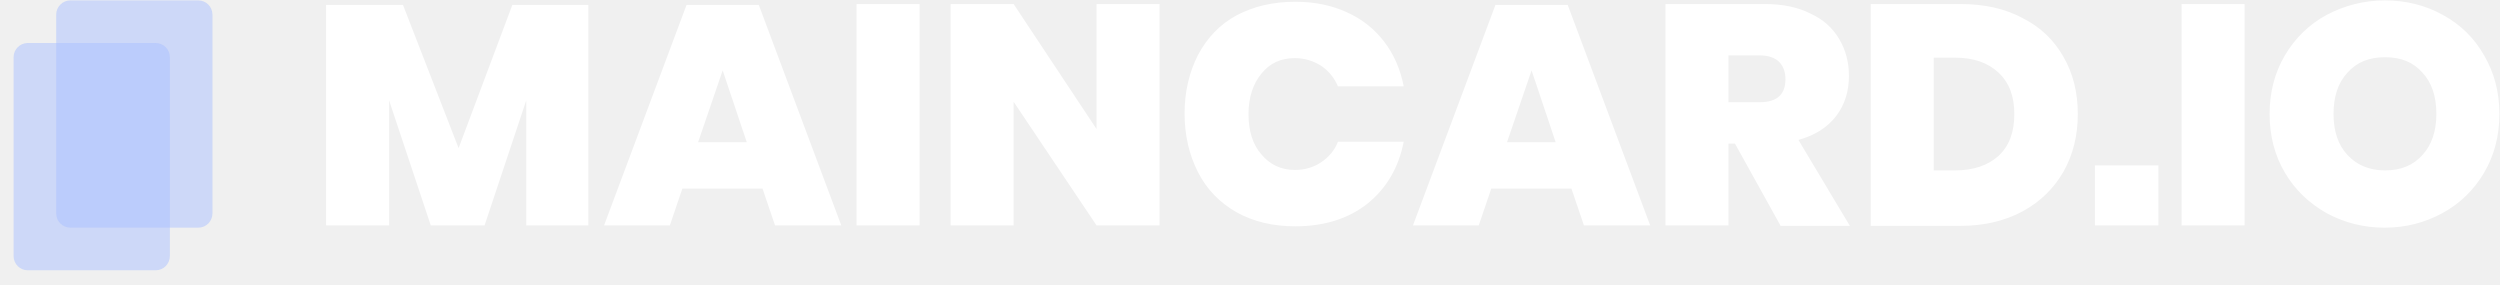
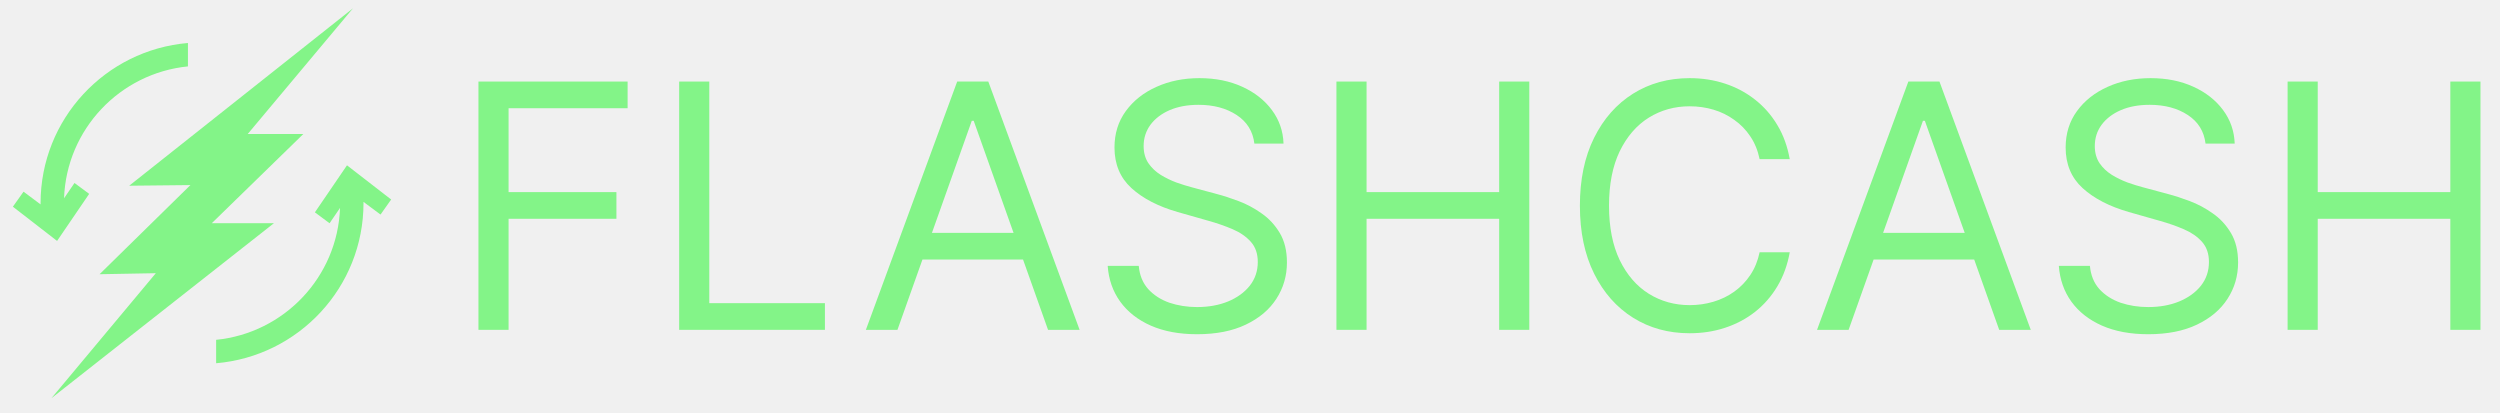
- <svg xmlns="http://www.w3.org/2000/svg" width="176" height="20" viewBox="0 0 176 20" fill="none">
-   <path d="M167.901 4.028C166.792 4.028 165.911 4.38 165.259 5.116C164.607 5.82 164.281 6.78 164.281 8.028C164.281 9.244 164.607 10.204 165.259 10.908C165.911 11.612 166.792 11.996 167.901 11.996C169.01 11.996 169.891 11.644 170.543 10.908C171.195 10.204 171.521 9.212 171.521 8.028C171.521 6.78 171.195 5.82 170.543 5.116C169.891 4.38 169.043 4.028 167.901 4.028ZM167.901 0.028C169.401 0.028 170.771 0.38 171.978 1.052C173.217 1.724 174.196 2.684 174.881 3.9C175.598 5.116 175.957 6.492 175.957 8.028C175.957 9.564 175.598 10.94 174.881 12.156C174.163 13.372 173.185 14.332 171.945 15.004C170.706 15.676 169.369 16.028 167.868 16.028C166.401 16.028 165.031 15.676 163.791 15.004C162.552 14.3 161.574 13.372 160.856 12.156C160.138 10.94 159.78 9.564 159.78 8.028C159.78 6.492 160.138 5.116 160.856 3.9C161.574 2.684 162.552 1.724 163.791 1.052C165.063 0.38 166.433 0.028 167.901 0.028ZM158.018 0.284V15.868H153.583V0.284H158.018ZM151.952 11.644V15.868H147.484V11.644H151.952ZM137.634 11.996C138.938 11.996 139.949 11.644 140.7 10.972C141.45 10.268 141.808 9.308 141.808 8.028C141.808 6.78 141.45 5.82 140.7 5.116C139.949 4.412 138.938 4.06 137.634 4.06H136.133V11.996H137.634ZM146.277 8.028C146.277 9.532 145.951 10.876 145.266 12.092C144.581 13.276 143.635 14.204 142.396 14.876C141.156 15.548 139.688 15.9 138.025 15.9H131.698V0.284H138.025C139.688 0.284 141.156 0.604 142.396 1.276C143.668 1.916 144.613 2.844 145.266 3.996C145.951 5.18 146.277 6.524 146.277 8.028ZM121.685 7.196H123.87C125.109 7.196 125.696 6.652 125.696 5.564C125.696 5.052 125.533 4.636 125.24 4.348C124.946 4.06 124.49 3.9 123.87 3.9H121.685V7.196ZM125.338 15.868L122.141 10.108H121.685V15.868H117.249V0.284H124.229C125.501 0.284 126.577 0.508 127.458 0.956C128.371 1.372 129.023 1.98 129.48 2.748C129.936 3.516 130.165 4.38 130.165 5.34C130.165 6.428 129.871 7.388 129.251 8.188C128.632 8.988 127.751 9.532 126.61 9.852L130.23 15.9H125.338V15.868ZM109.519 10.012L107.823 4.956L106.094 10.012H109.519ZM110.628 13.276H104.985L104.105 15.868H99.473L105.279 0.348H110.367L116.173 15.868H111.509L110.628 13.276ZM91.189 0.124C92.559 0.124 93.766 0.38 94.809 0.86C95.886 1.34 96.766 2.044 97.451 2.94C98.136 3.836 98.593 4.892 98.821 6.076H94.19C93.929 5.468 93.537 4.988 93.015 4.636C92.461 4.284 91.841 4.092 91.156 4.092C90.178 4.092 89.395 4.444 88.808 5.18C88.221 5.884 87.895 6.844 87.895 8.028C87.895 9.212 88.188 10.172 88.808 10.876C89.395 11.58 90.178 11.964 91.156 11.964C91.874 11.964 92.494 11.772 93.015 11.42C93.537 11.068 93.961 10.588 94.19 9.98H98.821C98.462 11.804 97.614 13.244 96.277 14.332C94.94 15.388 93.244 15.932 91.189 15.932C89.623 15.932 88.254 15.612 87.047 14.94C85.873 14.268 84.959 13.34 84.34 12.124C83.72 10.908 83.394 9.532 83.394 7.996C83.394 6.46 83.72 5.084 84.34 3.868C84.992 2.652 85.873 1.724 87.047 1.084C88.254 0.444 89.623 0.124 91.189 0.124ZM81.633 15.868H77.197L71.359 7.164V15.868H66.923V0.284H71.359L77.197 9.084V0.284H81.633V15.868ZM64.738 0.284V15.868H60.302V0.284H64.738ZM52.572 10.012L50.876 4.956L49.147 10.012H52.572ZM53.681 13.276H48.038L47.158 15.868H42.526L48.332 0.348H53.42L59.226 15.868H54.562L53.681 13.276ZM41.417 0.348V15.868H37.047V7.068L34.112 15.868H30.328L27.393 7.068V15.868H22.957V0.348H28.371L32.285 10.428L36.069 0.348H41.417Z" fill="white" />
-   <rect opacity="0.5" x="0.957" y="3.028" width="11" height="16" rx="1" fill="#A9C0FF" />
-   <rect opacity="0.5" x="3.957" y="0.028" width="11" height="16" rx="1" fill="#A9C0FF" />
+ <svg xmlns="http://www.w3.org/2000/svg" width="97" height="16" viewBox="0 0 97 16" fill="none">
+   <path d="M18.564 12.798V3.164H24.351V4.199H19.733V7.454H23.917V8.489H19.733V12.798H18.564Z" fill="#83F488" />
+   <path d="M26.352 12.798V3.164H27.521V11.763H32.007V12.798H26.352Z" fill="#83F488" />
+   <path d="M34.821 12.798H33.596L37.139 3.164H38.346L41.889 12.798H40.664L37.78 4.688H37.705L34.821 12.798ZM35.273 9.035H40.212V10.07H35.273V9.035Z" fill="#83F488" />
+   <path d="M48.67 5.573C48.613 5.096 48.384 4.726 47.982 4.462C47.58 4.199 47.087 4.067 46.502 4.067C46.075 4.067 45.701 4.136 45.381 4.274C45.064 4.412 44.816 4.602 44.636 4.843C44.461 5.085 44.373 5.359 44.373 5.667C44.373 5.924 44.434 6.145 44.556 6.33C44.682 6.512 44.842 6.664 45.037 6.786C45.232 6.905 45.436 7.004 45.65 7.083C45.863 7.158 46.059 7.219 46.239 7.266L47.219 7.53C47.47 7.595 47.749 7.686 48.057 7.802C48.368 7.918 48.665 8.077 48.948 8.278C49.234 8.475 49.469 8.729 49.655 9.04C49.84 9.35 49.933 9.731 49.933 10.183C49.933 10.703 49.796 11.174 49.523 11.594C49.253 12.014 48.857 12.348 48.335 12.596C47.817 12.844 47.187 12.968 46.446 12.968C45.755 12.968 45.156 12.856 44.651 12.634C44.148 12.411 43.752 12.101 43.463 11.702C43.177 11.304 43.016 10.841 42.978 10.315H44.184C44.215 10.678 44.338 10.979 44.552 11.218C44.768 11.453 45.042 11.629 45.371 11.745C45.705 11.857 46.063 11.914 46.446 11.914C46.892 11.914 47.292 11.842 47.648 11.697C48.002 11.55 48.284 11.346 48.491 11.086C48.698 10.822 48.802 10.515 48.802 10.164C48.802 9.844 48.712 9.584 48.533 9.383C48.354 9.182 48.119 9.019 47.827 8.894C47.534 8.768 47.219 8.659 46.879 8.564L45.692 8.226C44.938 8.009 44.341 7.7 43.901 7.299C43.462 6.898 43.242 6.372 43.242 5.723C43.242 5.184 43.388 4.713 43.68 4.312C43.975 3.907 44.371 3.594 44.867 3.371C45.367 3.145 45.924 3.032 46.54 3.032C47.162 3.032 47.715 3.144 48.199 3.366C48.682 3.586 49.066 3.887 49.349 4.269C49.634 4.652 49.785 5.086 49.801 5.573H48.67Z" fill="#83F488" />
+   <path d="M51.854 12.798V3.164H53.023V7.454H58.168V3.164H59.337V12.798H58.168V8.489H53.023V12.798H51.854Z" fill="#83F488" />
+   <path d="M69.442 6.175H68.273C68.204 5.839 68.083 5.544 67.911 5.29C67.741 5.036 67.534 4.823 67.289 4.651C67.047 4.475 66.778 4.343 66.483 4.255C66.188 4.168 65.88 4.124 65.559 4.124C64.975 4.124 64.446 4.271 63.971 4.566C63.5 4.861 63.125 5.295 62.845 5.869C62.569 6.443 62.43 7.147 62.43 7.981C62.43 8.815 62.569 9.519 62.845 10.093C63.125 10.667 63.5 11.102 63.971 11.396C64.446 11.691 64.975 11.839 65.559 11.839C65.88 11.839 66.188 11.795 66.483 11.707C66.778 11.619 67.047 11.489 67.289 11.316C67.534 11.141 67.741 10.926 67.911 10.672C68.083 10.415 68.204 10.12 68.273 9.788H69.442C69.354 10.28 69.194 10.721 68.961 11.11C68.729 11.498 68.44 11.829 68.094 12.102C67.749 12.372 67.361 12.577 66.93 12.718C66.503 12.86 66.046 12.93 65.559 12.93C64.736 12.93 64.004 12.729 63.363 12.328C62.723 11.927 62.218 11.356 61.851 10.616C61.483 9.875 61.3 8.997 61.3 7.981C61.3 6.965 61.483 6.087 61.851 5.347C62.218 4.607 62.723 4.036 63.363 3.634C64.004 3.233 64.736 3.032 65.559 3.032C66.046 3.032 66.503 3.103 66.93 3.244C67.361 3.385 67.749 3.592 68.094 3.865C68.44 4.135 68.729 4.464 68.961 4.853C69.194 5.239 69.354 5.679 69.442 6.175Z" fill="#83F488" />
+   <path d="M71.726 12.798H70.501L74.044 3.164H75.251L78.794 12.798H77.569L74.685 4.688H74.61L71.726 12.798ZM72.178 9.035H77.117V10.07H72.178V9.035Z" fill="#83F488" />
+   <path d="M85.575 5.573C85.518 5.096 85.289 4.726 84.887 4.462C84.485 4.199 83.992 4.067 83.407 4.067C82.98 4.067 82.606 4.136 82.286 4.274C81.969 4.412 81.721 4.602 81.541 4.843C81.365 5.085 81.278 5.359 81.278 5.667C81.278 5.924 81.339 6.145 81.461 6.33C81.587 6.512 81.747 6.664 81.942 6.786C82.137 6.905 82.341 7.004 82.555 7.083C82.768 7.158 82.965 7.219 83.144 7.266L84.124 7.53C84.375 7.595 84.654 7.686 84.962 7.802C85.273 7.918 85.57 8.077 85.853 8.278C86.139 8.475 86.374 8.729 86.56 9.04C86.745 9.35 86.838 9.731 86.838 10.183C86.838 10.703 86.701 11.174 86.428 11.594C86.158 12.014 85.762 12.348 85.24 12.596C84.722 12.844 84.092 12.968 83.351 12.968C82.66 12.968 82.061 12.856 81.556 12.634C81.053 12.411 80.657 12.101 80.368 11.702C80.082 11.304 79.921 10.841 79.883 10.315H81.089C81.121 10.678 81.243 10.979 81.457 11.218C81.673 11.453 81.947 11.629 82.276 11.745C82.609 11.857 82.968 11.914 83.351 11.914C83.797 11.914 84.198 11.842 84.552 11.697C84.907 11.55 85.189 11.346 85.396 11.086C85.603 10.822 85.707 10.515 85.707 10.164C85.707 9.844 85.617 9.584 85.438 9.383C85.259 9.182 85.024 9.019 84.731 8.894C84.439 8.768 84.124 8.659 83.784 8.564L82.597 8.226C81.843 8.009 81.246 7.7 80.806 7.299C80.367 6.898 80.147 6.372 80.147 5.723C80.147 5.184 80.293 4.713 80.585 4.312C80.88 3.907 81.276 3.594 81.772 3.371C82.272 3.145 82.829 3.032 83.445 3.032C84.067 3.032 84.62 3.144 85.104 3.366C85.588 3.586 85.971 3.887 86.254 4.269C86.539 4.652 86.69 5.086 86.706 5.573H85.575Z" fill="#83F488" />
+   <path d="M88.759 12.798V3.164H89.928V7.454H95.073V3.164H96.242V12.798H95.073V8.489H89.928V12.798H88.759Z" fill="#83F488" />
+   <path d="M13.463 6.414L15.177 7.741L14.764 8.325C14.764 8.325 14.28 7.963 14.103 7.832L14.104 7.877C14.104 11.142 11.589 13.821 8.386 14.094V13.185C11.024 12.921 13.098 10.746 13.193 8.068L12.787 8.662L12.218 8.239L13.463 6.414ZM2.215 9.348L0.5 8.02L0.913 7.437C0.913 7.437 1.397 7.799 1.574 7.93L1.574 7.885C1.574 4.619 4.089 1.94 7.292 1.668V2.576C4.653 2.84 2.58 5.016 2.485 7.693L2.89 7.1L3.46 7.522L2.215 9.348ZM6.198 9.624L7.865 8.828L6.187 9.629L5.679 9.85L6.198 9.624ZM3.863 10.64L6.046 10.6L1.998 15.447L5.579 11.936L1.993 15.452L10.63 8.659H8.219L11.769 5.2H9.611L13.695 0.323V0.323L5.013 7.206L7.388 7.181L3.867 10.636L3.858 10.64H3.863V10.64ZM7.781 6.145L7.781 6.145L9.559 5.227L7.781 6.145Z" fill="#83F488" />
</svg>
